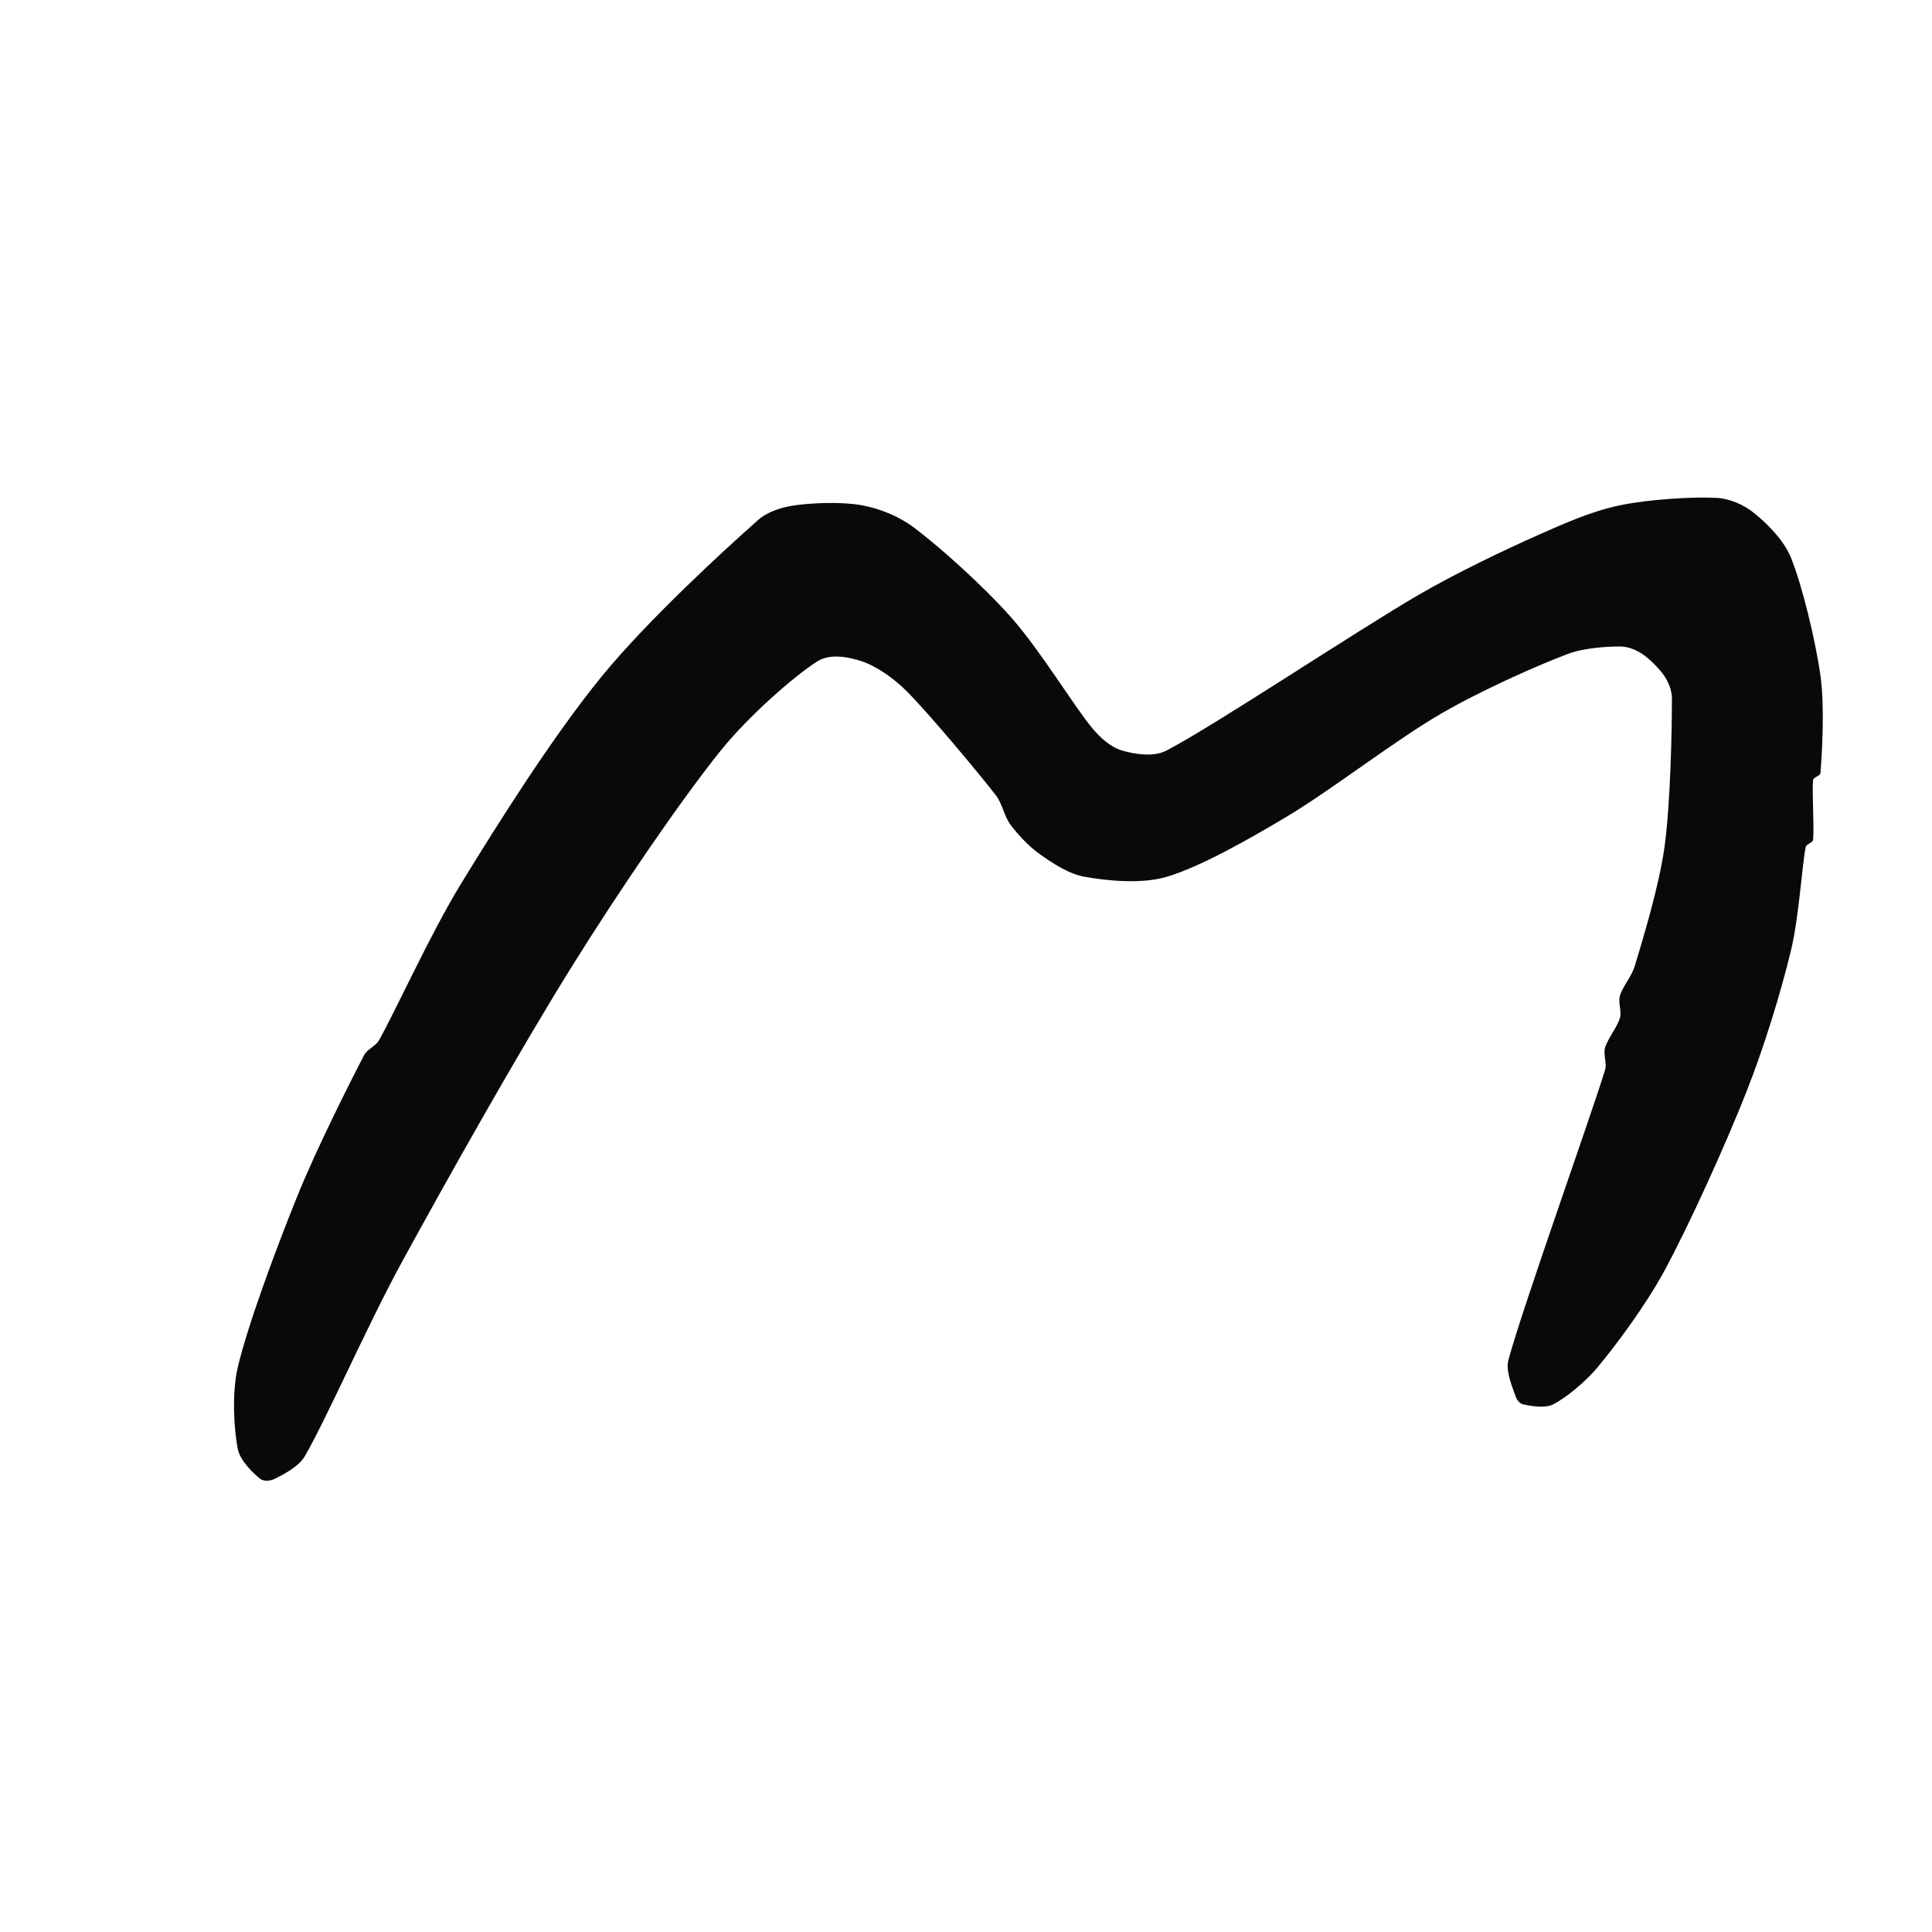
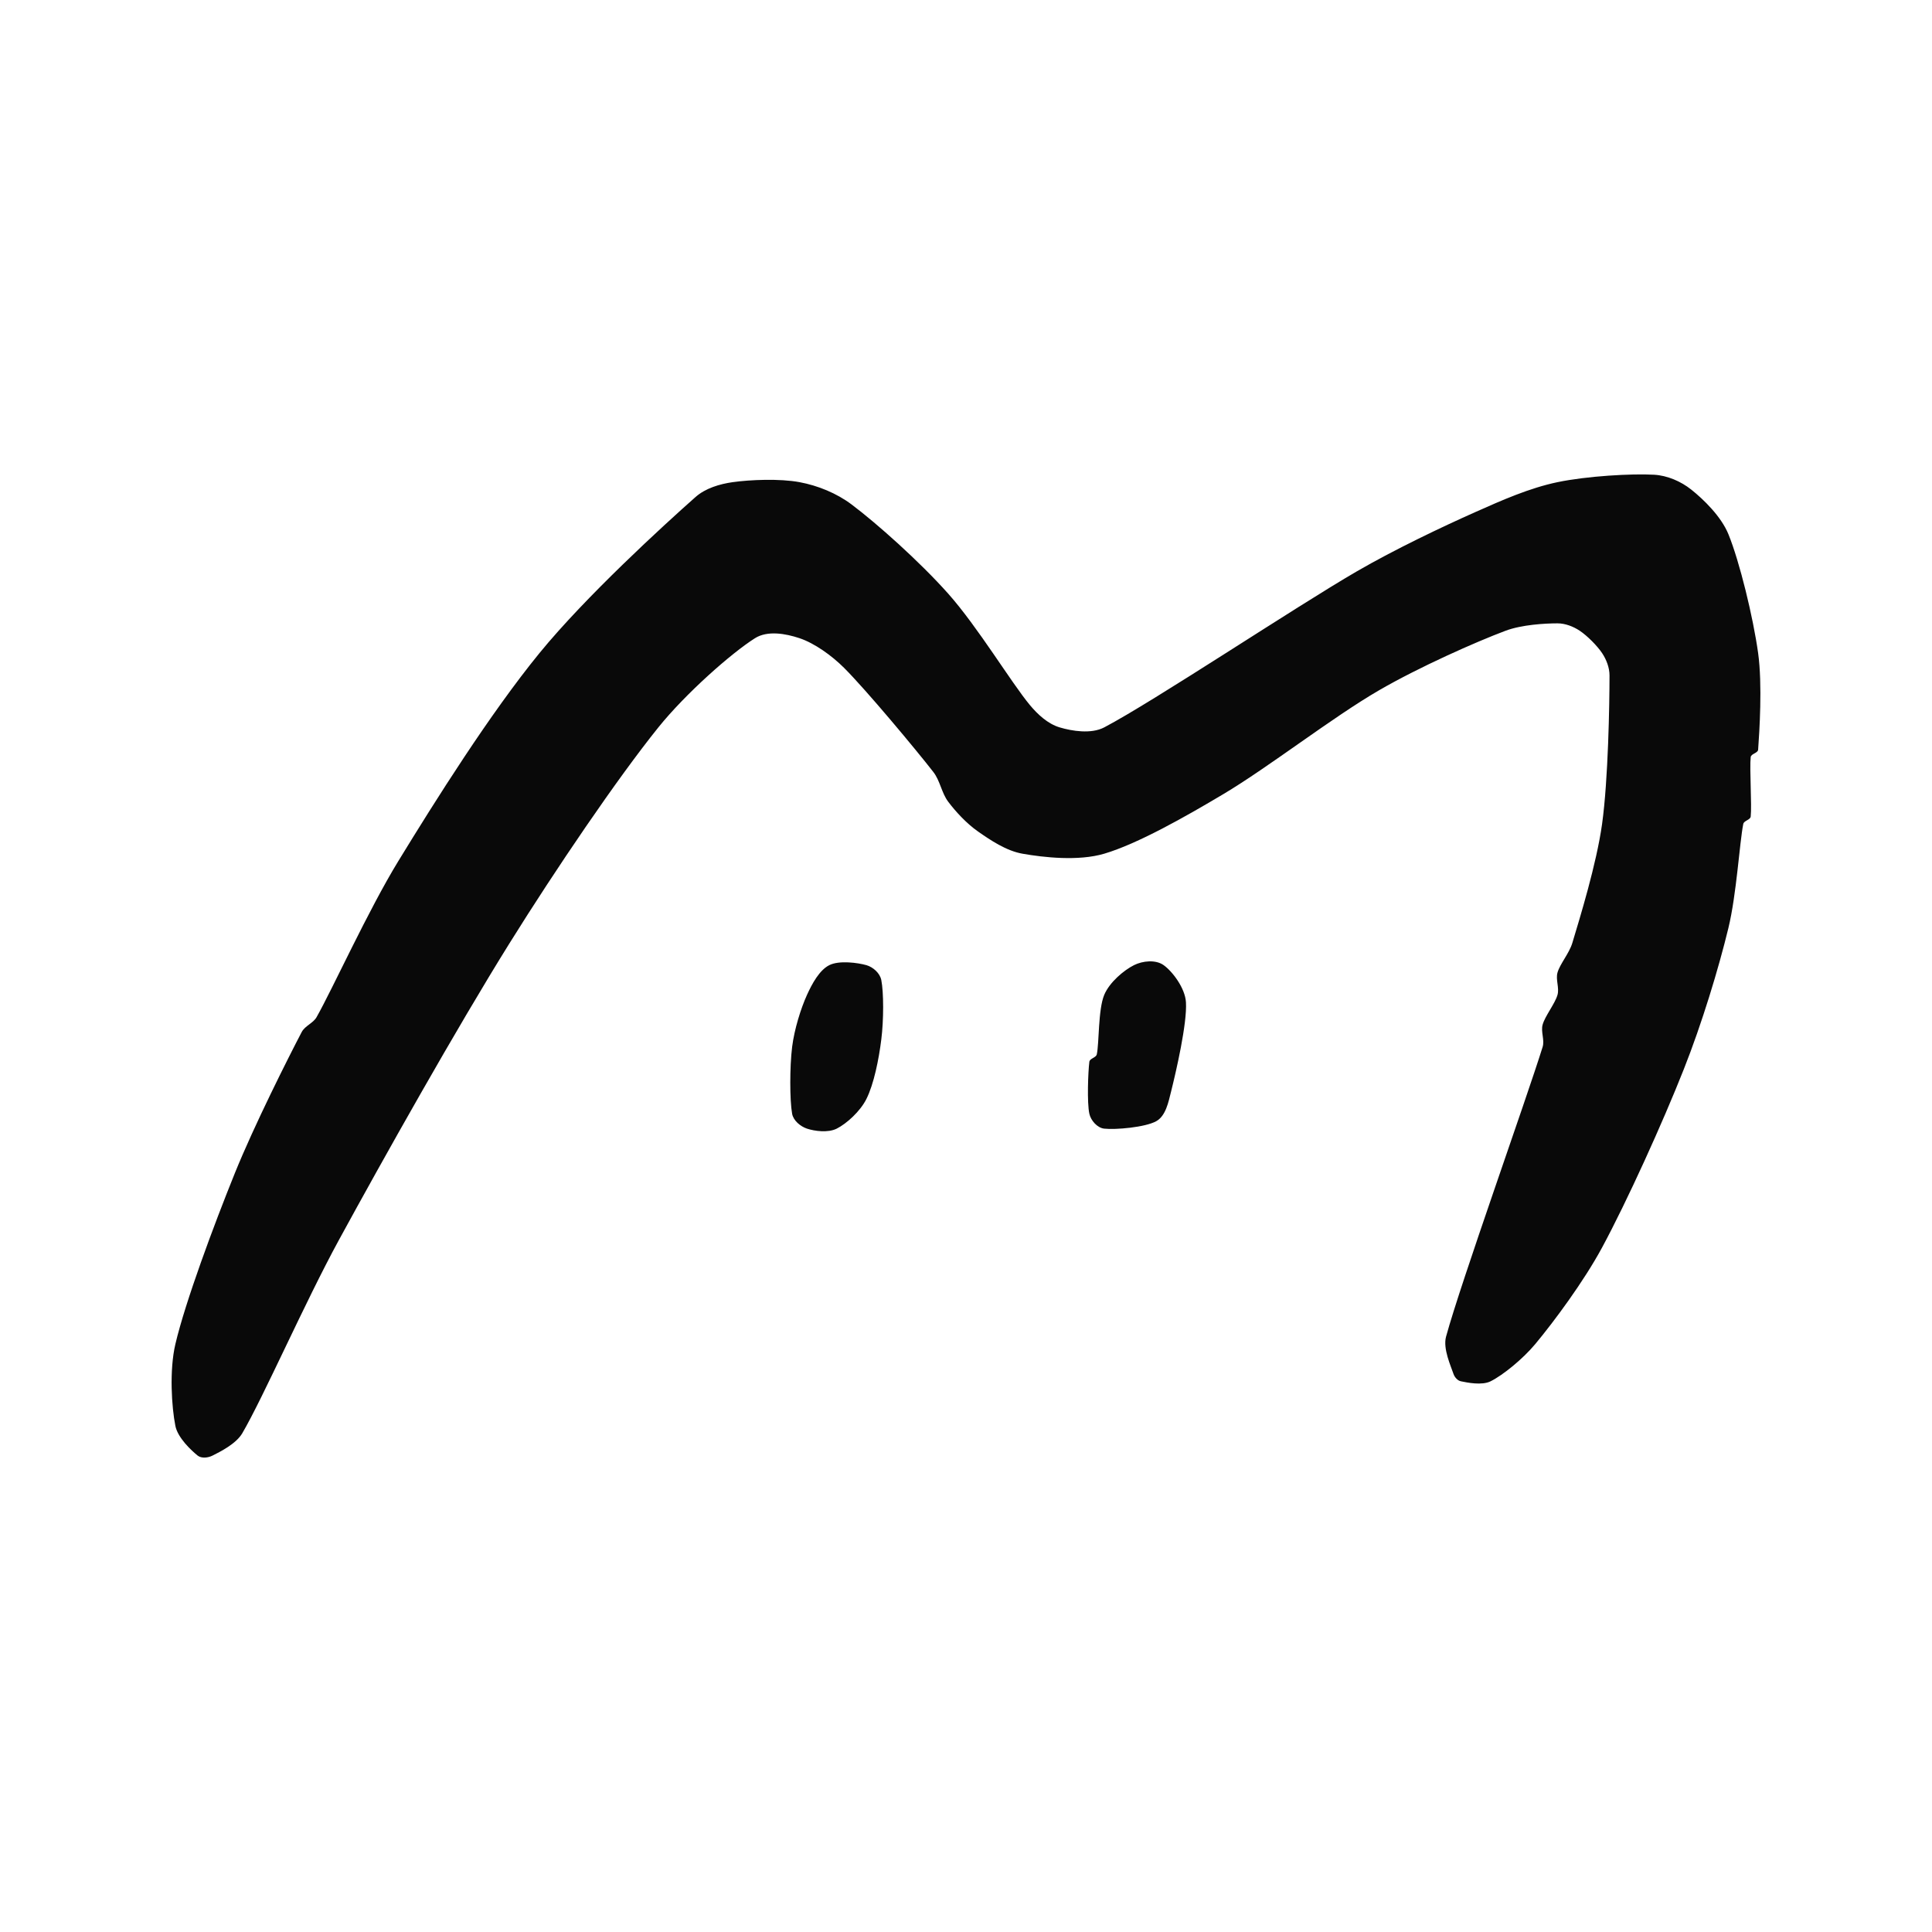
- <svg xmlns="http://www.w3.org/2000/svg" width="260" height="260" viewBox="316 515 260 260" role="img" aria-label="Mino mini symbol">
-   <path d="M 557.00,590.00 C 556.02,587.61 553.67,585.33 552.00,584.00 C 550.61,582.89 548.77,582.10 547.00,582.00 C 544.00,581.83 538.00,582.17 534.00,583.00 C 530.22,583.79 526.53,585.43 523.00,587.00 C 518.50,589.00 512.11,592.04 507.00,595.00 C 498.67,599.83 479.67,612.50 473.00,616.00 C 471.25,616.92 468.67,616.50 467.00,616.00 C 465.42,615.53 464.06,614.27 463.00,613.00 C 460.50,610.00 456.00,602.50 452.00,598.00 C 448.12,593.64 442.33,588.50 439.00,586.00 C 436.99,584.49 434.47,583.46 432.00,583.00 C 429.33,582.50 425.33,582.67 423.00,583.00 C 421.24,583.25 419.33,583.82 418.00,585.00 C 413.67,588.83 403.20,598.41 397.00,606.00 C 390.33,614.17 383.00,625.83 378.00,634.00 C 373.92,640.67 369.17,651.17 367.00,655.00 C 366.54,655.81 365.43,656.17 365.00,657.00 C 363.17,660.50 358.60,669.57 356.00,676.00 C 353.17,683.00 349.33,693.33 348.00,699.00 C 347.17,702.53 347.50,707.50 348.00,710.00 C 348.32,711.62 350.17,713.33 351.00,714.00 C 351.52,714.41 352.41,714.30 353.00,714.00 C 354.00,713.50 356.17,712.42 357.00,711.00 C 359.83,706.17 365.41,693.42 370.00,685.00 C 376.00,674.00 385.83,656.50 393.00,645.00 C 399.15,635.13 407.50,622.83 413.00,616.00 C 416.66,611.45 422.83,606.00 426.00,604.00 C 427.67,602.94 430.12,603.37 432.00,604.00 C 434.00,604.67 436.32,606.32 438.00,608.00 C 441.00,611.00 447.67,619.00 450.00,622.00 C 450.91,623.16 451.11,624.82 452.00,626.00 C 453.00,627.33 454.47,628.93 456.00,630.00 C 457.67,631.17 459.82,632.62 462.00,633.00 C 464.83,633.50 469.52,634.03 473.00,633.00 C 477.50,631.67 483.93,628.02 489.00,625.00 C 495.17,621.33 503.67,614.67 510.00,611.00 C 515.37,607.89 523.00,604.50 527.00,603.00 C 529.18,602.18 532.33,602.00 534.00,602.00 C 535.04,602.00 536.13,602.42 537.00,603.00 C 538.00,603.67 539.33,605.00 540.00,606.00 C 540.58,606.87 541.00,607.96 541.00,609.00 C 541.00,612.83 540.83,623.00 540.00,629.00 C 539.25,634.39 537.00,641.67 536.00,645.00 C 535.58,646.41 534.33,647.83 534.00,649.00 C 533.73,649.95 534.27,651.05 534.00,652.00 C 533.67,653.17 532.33,654.83 532.00,656.00 C 531.73,656.95 532.29,658.05 532.00,659.00 C 529.83,666.00 521.00,690.67 519.00,698.00 C 518.56,699.62 519.67,702.00 520.00,703.00 C 520.15,703.44 520.54,703.91 521.00,704.00 C 521.83,704.17 523.82,704.59 525.00,704.00 C 526.67,703.17 529.35,700.98 531.00,699.00 C 533.50,696.00 537.52,690.59 540.00,686.00 C 543.33,679.83 548.17,669.17 551.00,662.00 C 553.42,655.89 555.67,648.50 557.00,643.00 C 558.10,638.46 558.50,631.50 559.00,629.00 C 559.09,628.54 559.95,628.46 560.00,628.00 C 560.17,626.50 559.83,621.50 560.00,620.00 C 560.05,619.54 560.97,619.47 561.00,619.00 C 561.17,616.67 561.59,610.25 561.00,606.00 C 560.33,601.17 558.50,593.67 557.00,590.00 Z" fill="#090909" fill-rule="evenodd" />
+ <svg xmlns="http://www.w3.org/2000/svg" width="260" height="260" viewBox="0 0 260 260" role="img" aria-label="Mino symbol">
+   <g transform="translate(-324.399 -518.1126)">
+     <path d="M 557.00,590.00 C 556.02,587.61 553.67,585.33 552.00,584.00 C 550.61,582.89 548.77,582.10 547.00,582.00 C 544.00,581.83 538.00,582.17 534.00,583.00 C 530.22,583.79 526.53,585.43 523.00,587.00 C 518.50,589.00 512.11,592.04 507.00,595.00 C 498.67,599.83 479.67,612.50 473.00,616.00 C 471.25,616.92 468.67,616.50 467.00,616.00 C 465.42,615.53 464.06,614.27 463.00,613.00 C 460.50,610.00 456.00,602.50 452.00,598.00 C 448.12,593.64 442.33,588.50 439.00,586.00 C 436.99,584.49 434.47,583.46 432.00,583.00 C 429.33,582.50 425.33,582.67 423.00,583.00 C 421.24,583.25 419.33,583.82 418.00,585.00 C 413.67,588.83 403.20,598.41 397.00,606.00 C 390.33,614.17 383.00,625.83 378.00,634.00 C 373.92,640.67 369.17,651.17 367.00,655.00 C 366.54,655.81 365.43,656.17 365.00,657.00 C 363.17,660.50 358.60,669.57 356.00,676.00 C 353.17,683.00 349.33,693.33 348.00,699.00 C 347.17,702.53 347.50,707.50 348.00,710.00 C 348.32,711.62 350.17,713.33 351.00,714.00 C 351.52,714.41 352.41,714.30 353.00,714.00 C 354.00,713.50 356.17,712.42 357.00,711.00 C 359.83,706.17 365.41,693.42 370.00,685.00 C 376.00,674.00 385.83,656.50 393.00,645.00 C 399.15,635.13 407.50,622.83 413.00,616.00 C 416.66,611.45 422.83,606.00 426.00,604.00 C 427.67,602.94 430.12,603.37 432.00,604.00 C 434.00,604.67 436.32,606.32 438.00,608.00 C 441.00,611.00 447.67,619.00 450.00,622.00 C 450.91,623.16 451.11,624.82 452.00,626.00 C 453.00,627.33 454.47,628.93 456.00,630.00 C 457.67,631.17 459.82,632.62 462.00,633.00 C 464.83,633.50 469.52,634.03 473.00,633.00 C 477.50,631.67 483.93,628.02 489.00,625.00 C 495.17,621.33 503.67,614.67 510.00,611.00 C 515.37,607.89 523.00,604.50 527.00,603.00 C 529.18,602.18 532.33,602.00 534.00,602.00 C 535.04,602.00 536.13,602.42 537.00,603.00 C 538.00,603.67 539.33,605.00 540.00,606.00 C 540.58,606.87 541.00,607.96 541.00,609.00 C 541.00,612.83 540.83,623.00 540.00,629.00 C 539.25,634.39 537.00,641.67 536.00,645.00 C 535.58,646.41 534.33,647.83 534.00,649.00 C 533.73,649.95 534.27,651.05 534.00,652.00 C 533.67,653.17 532.33,654.83 532.00,656.00 C 531.73,656.95 532.29,658.05 532.00,659.00 C 529.83,666.00 521.00,690.67 519.00,698.00 C 518.56,699.62 519.67,702.00 520.00,703.00 C 520.15,703.44 520.54,703.91 521.00,704.00 C 521.83,704.17 523.82,704.59 525.00,704.00 C 526.67,703.17 529.35,700.98 531.00,699.00 C 533.50,696.00 537.52,690.59 540.00,686.00 C 543.33,679.83 548.17,669.17 551.00,662.00 C 553.42,655.89 555.67,648.50 557.00,643.00 C 558.10,638.46 558.50,631.50 559.00,629.00 C 559.09,628.54 559.95,628.46 560.00,628.00 C 560.17,626.50 559.83,621.50 560.00,620.00 C 560.05,619.54 560.97,619.47 561.00,619.00 C 561.17,616.67 561.59,610.25 561.00,606.00 C 560.33,601.17 558.50,593.67 557.00,590.00 Z     M 481.00,648.00 C 479.93,647.23 478.18,647.41 477.00,648.00 C 475.67,648.67 473.72,650.28 473.00,652.00 C 472.17,654.00 472.33,658.50 472.00,660.00 C 471.90,660.46 471.06,660.54 471.00,661.00 C 470.83,662.33 470.67,666.50 471.00,668.00 C 471.20,668.91 472.07,669.90 473.00,670.00 C 474.50,670.17 478.50,669.83 480.00,669.00 C 481.29,668.28 481.64,666.43 482.00,665.00 C 482.67,662.33 484.17,655.83 484.00,653.00 C 483.89,651.08 482.17,648.83 481.00,648.00 Z     M 441.00,648.00 C 439.83,647.67 437.33,647.33 436.00,648.00 C 434.67,648.67 433.68,650.50 433.00,652.00 C 432.17,653.83 431.30,656.62 431.00,659.00 C 430.67,661.67 430.67,666.17 431.00,668.00 C 431.17,668.92 432.11,669.70 433.00,670.00 C 434.00,670.33 435.82,670.59 437.00,670.00 C 438.33,669.33 440.17,667.67 441.00,666.00 C 442.00,664.00 442.67,660.67 443.00,658.00 C 443.33,655.38 443.33,651.67 443.00,650.00 C 442.82,649.08 441.90,648.26 441.00,648.00 Z" fill="#090909" fill-rule="evenodd" />
+   </g>
</svg>
